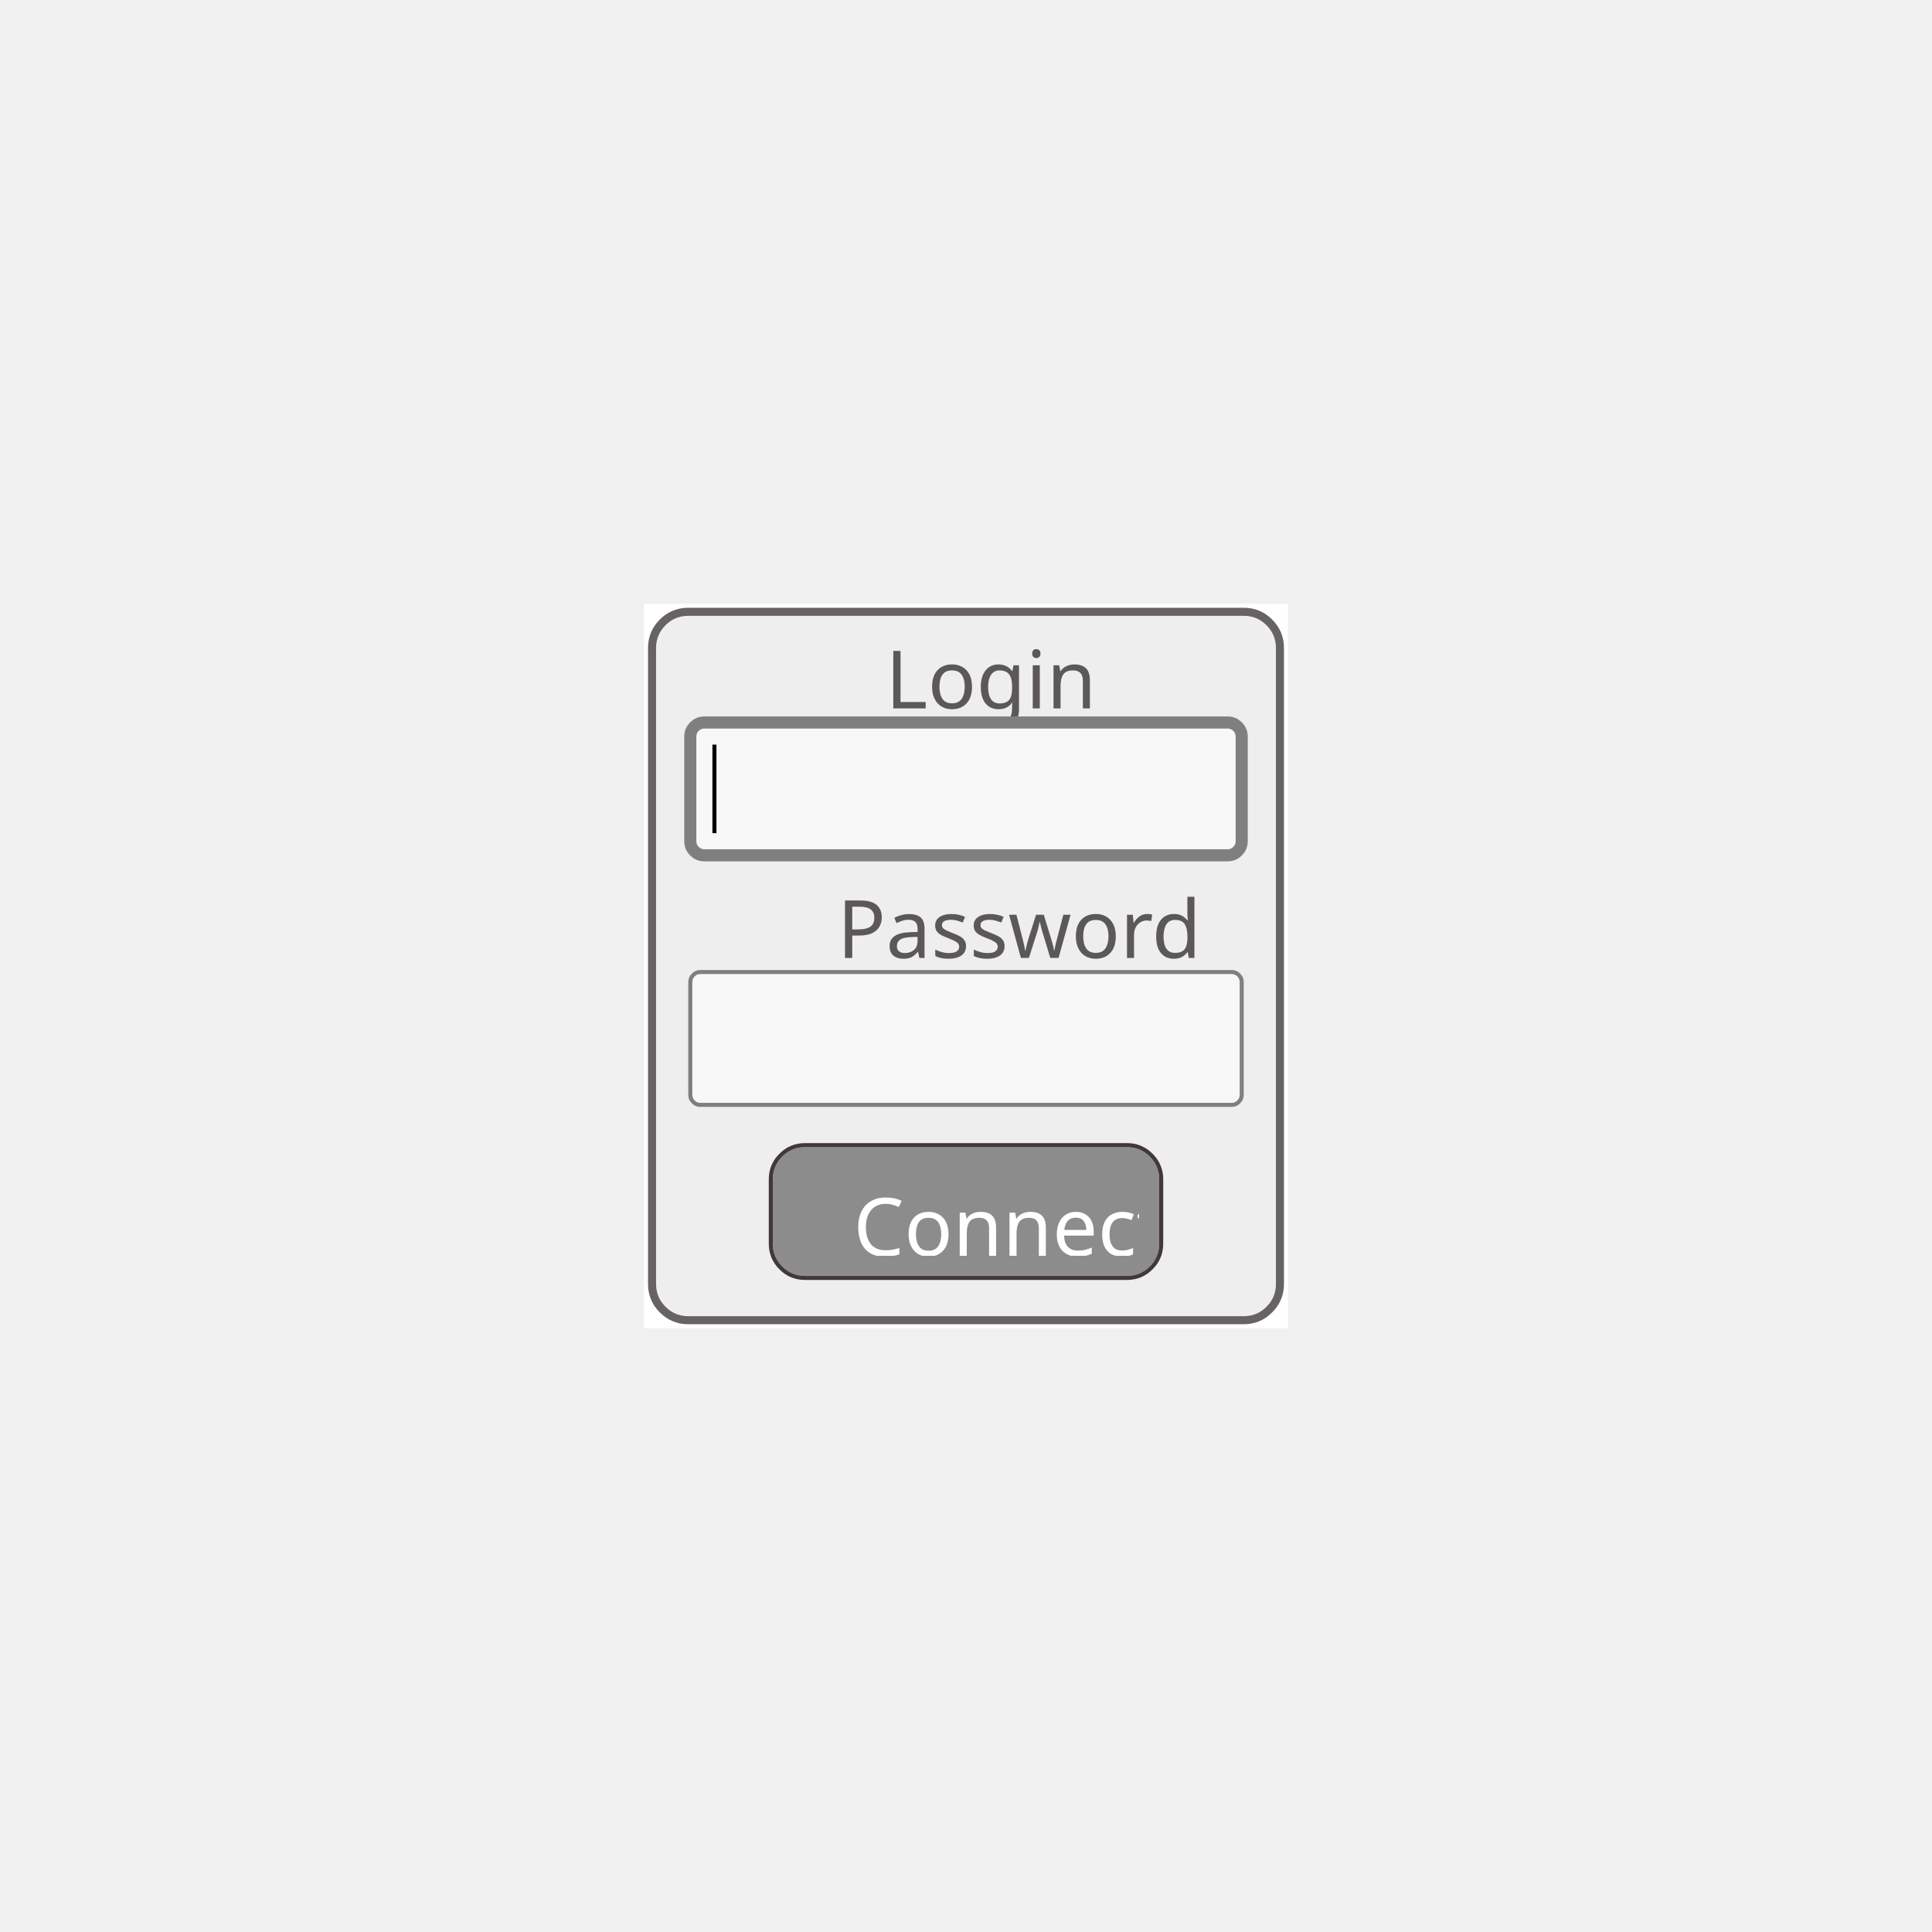
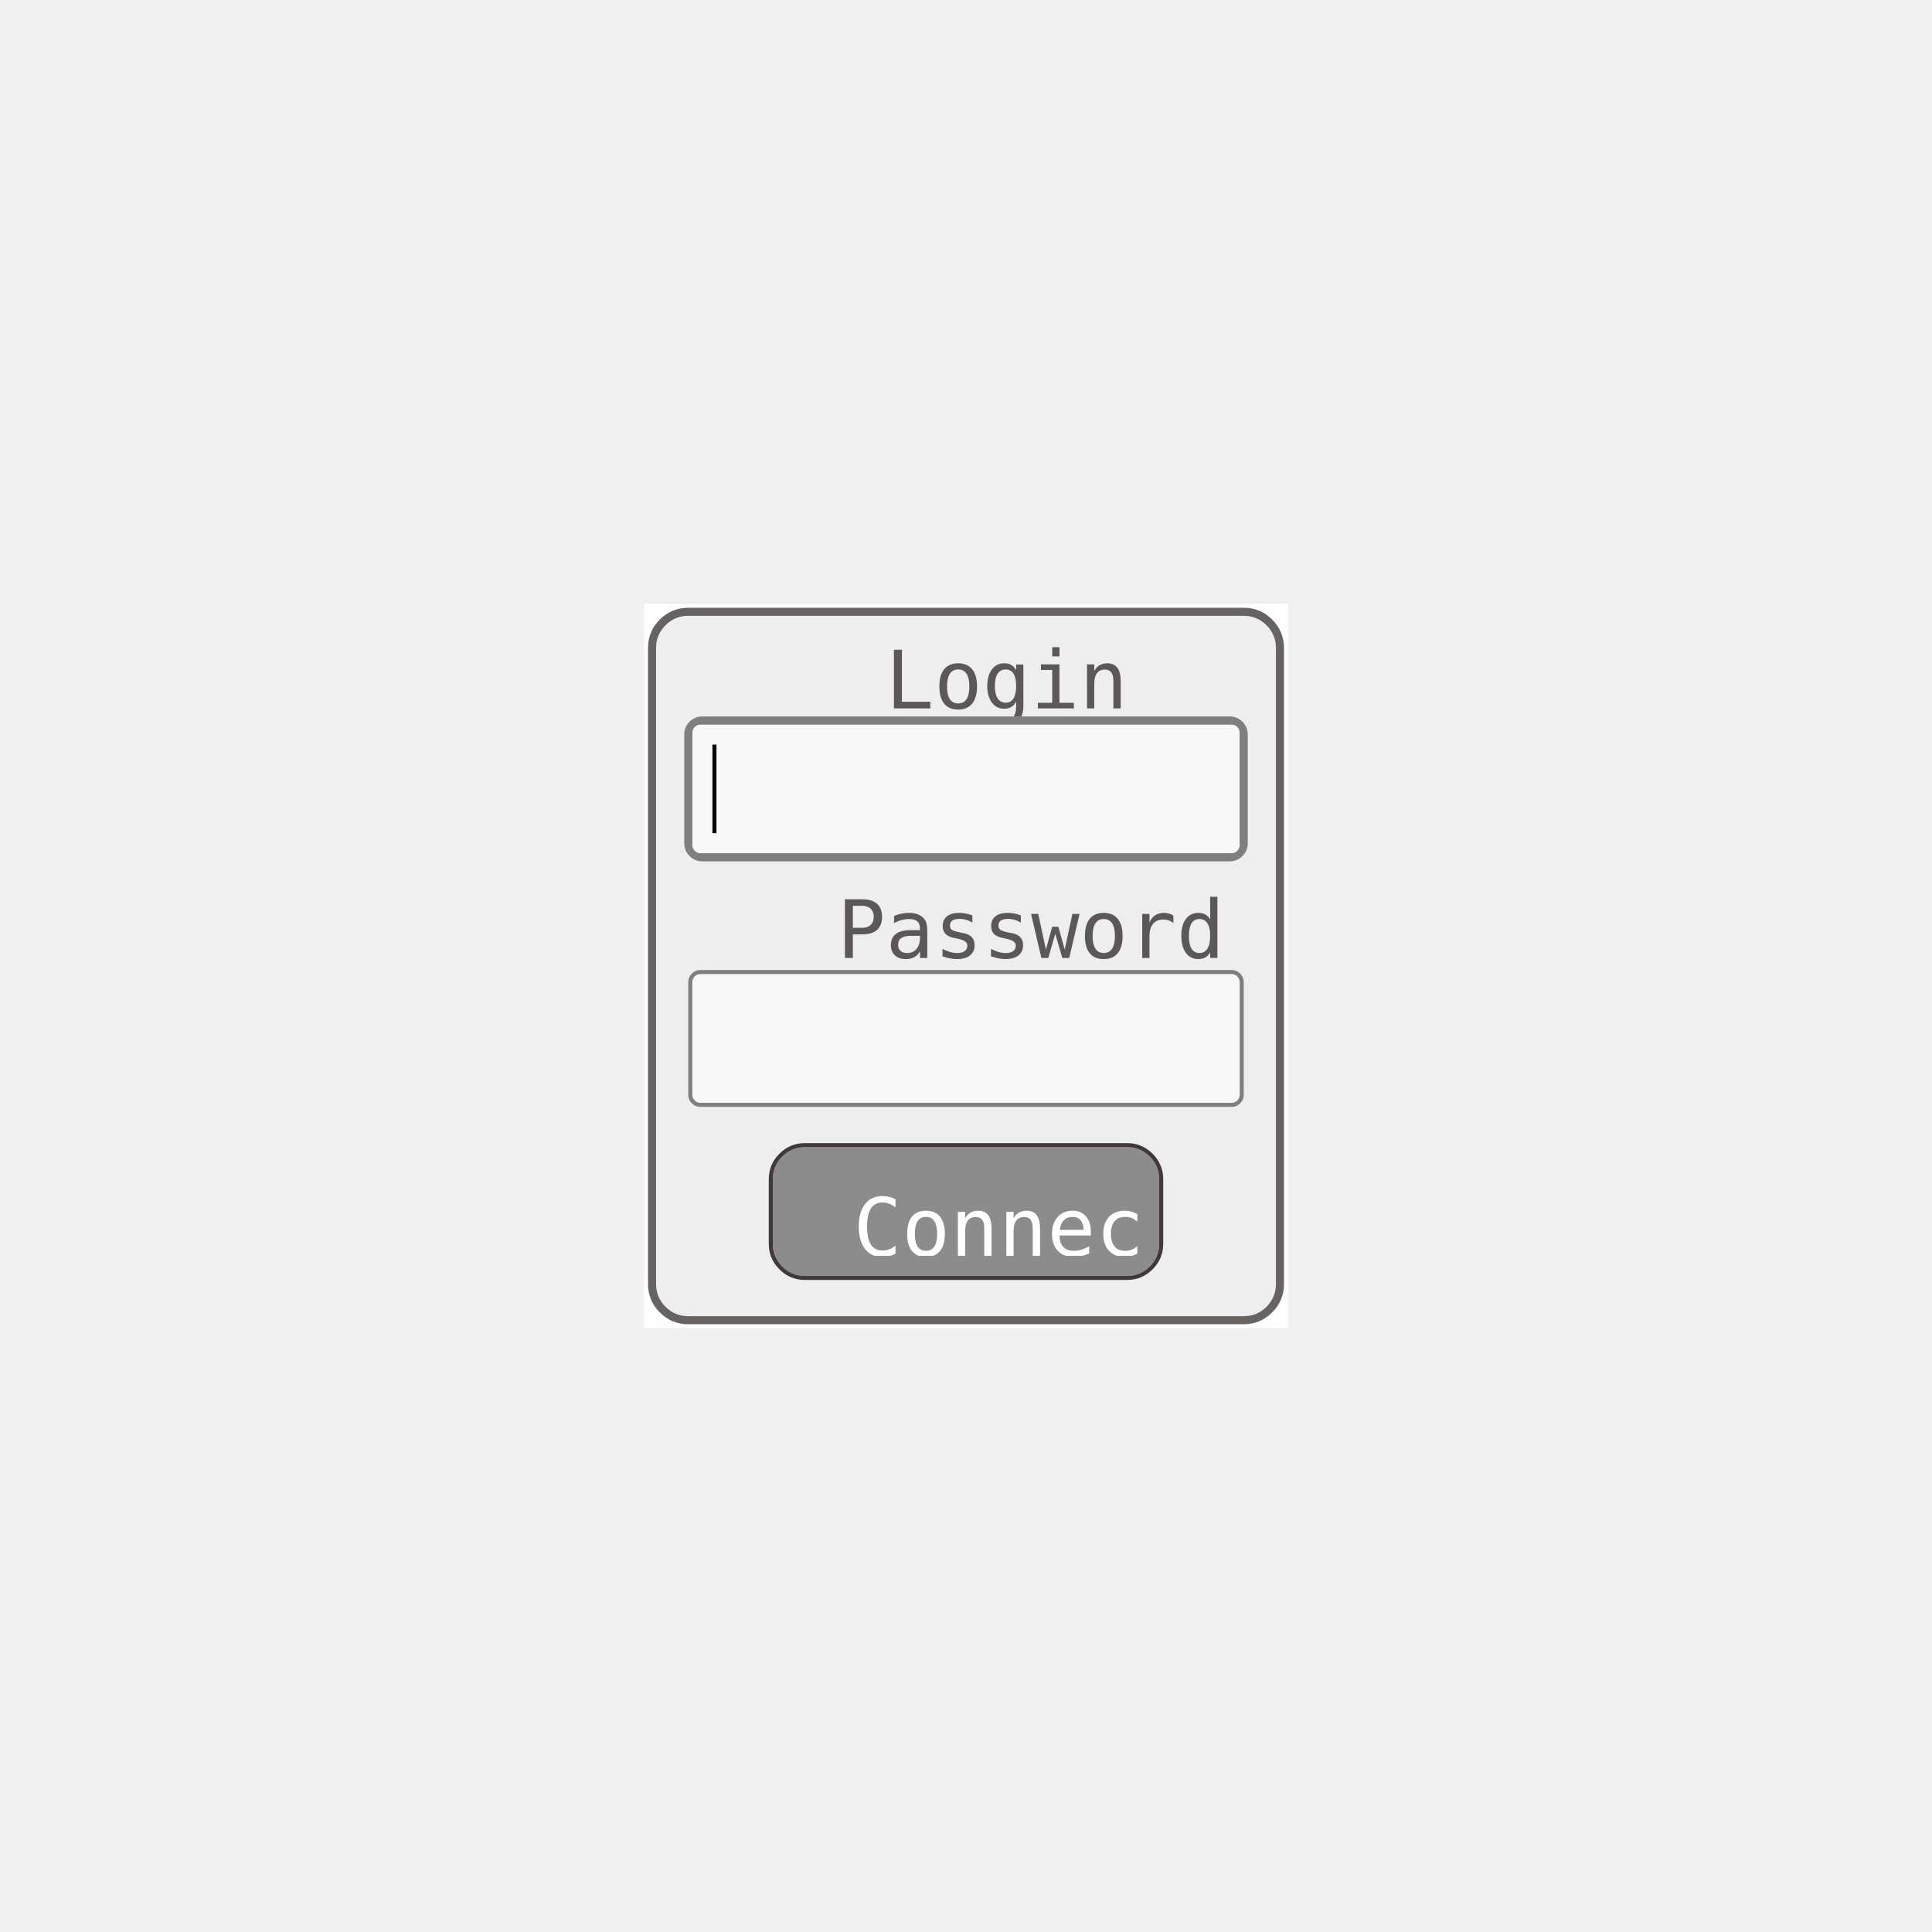
<svg xmlns="http://www.w3.org/2000/svg" version="1.1" viewBox="0 0 480 480">
  <defs>
    <clipPath id="clip_0">
      <polygon points="160 150,320 150,320 330,160 330" />
    </clipPath>
  </defs>
  <g clip-path="url(#clip_0)">
    <path style="fill:#FFFFFF;" d="M 160,150 L 320,150 L 320,330 L 160,330 L 160,150 Z" />
    <path style="fill:#EEEEEE;" d="M 309,153 Q 312.31,153 314.66,155.34 Q 317,157.69 317,161 L 317,319 Q 317,322.31 314.66,324.66 Q 312.31,327 309,327 L 171,327 Q 167.69,327 165.34,324.66 Q 163,322.31 163,319 L 163,161 Q 163,157.69 165.34,155.34 Q 167.69,153 171,153 L 309,153 Z" />
    <path style="fill:#666362;" d="M 309,151 Q 313.14,151 316.06,153.92 Q 319,156.86 319,161 L 319,319 Q 319,323.14 316.06,326.06 Q 313.14,329 309,329 L 171,329 Q 166.86,329 163.92,326.06 Q 161,323.14 161,319 L 161,161 Q 161,156.86 163.92,153.92 Q 166.86,151 171,151 L 309,151 M 171,153 Q 167.69,153 165.34,155.34 Q 163,157.69 163,161 L 163,319 Q 163,322.31 165.34,324.66 Q 167.69,327 171,327 L 309,327 Q 312.31,327 314.66,324.66 Q 317,322.31 317,319 L 317,161 Q 317,157.69 314.66,155.34 Q 312.31,153 309,153 L 171,153 Z" />
    <defs>
      <clipPath id="clip_1">
        <polygon points="162 152,318 152,318 178,162 178" />
      </clipPath>
    </defs>
    <g clip-path="url(#clip_1)">
-       <text x="220" y="176" xml:space="preserve" style="font-size:20px;font-family:Berial;fill:#5C5858;" textLength="40" lengthAdjust="spacingAndGlyphs">Login</text>
+       <text x="220" y="176" xml:space="preserve" style="font-size:20px;font-family:Berial,monospace;fill:#5C5858;" textLength="40" lengthAdjust="spacingAndGlyphs">Login</text>
    </g>
-     <path style="fill:#F8F8F8;" d="M 305,181 Q 305.83,181 306.41,181.58 Q 307,182.17 307,183 L 307,209 Q 307,209.83 306.41,210.41 Q 305.83,211 305,211 L 175,211 Q 174.17,211 173.58,210.41 Q 173,209.83 173,209 L 173,183 Q 173,182.17 173.58,181.58 Q 174.17,181 175,181 L 305,181 Z" />
-     <path style="fill:#7F7F7F;" d="M 305,178 Q 307.06,178 308.53,179.47 Q 310,180.94 310,183 L 310,209 Q 310,211.06 308.53,212.53 Q 307.06,214 305,214 L 175,214 Q 172.94,214 171.47,212.53 Q 170,211.06 170,209 L 170,183 Q 170,180.94 171.47,179.47 Q 172.94,178 175,178 L 305,178 M 175,181 Q 174.17,181 173.58,181.58 Q 173,182.17 173,183 L 173,209 Q 173,209.83 173.58,210.41 Q 174.17,211 175,211 L 305,211 Q 305.83,211 306.41,210.41 Q 307,209.83 307,209 L 307,183 Q 307,182.17 306.41,181.58 Q 305.83,181 305,181 L 175,181 Z" />
+     <path style="fill:#7F7F7F;" d="M 305.50,178 Q 307.36,178 308.67,179.31 Q 310,180.64 310,182.50 L 310,209.50 Q 310,211.36 308.67,212.67 Q 307.36,214 305.50,214 L 174.50,214 Q 172.64,214 171.31,212.67 Q 170,211.36 170,209.50 L 170,182.50 Q 170,180.64 171.31,179.31 Q 172.64,178 174.50,178 L 305.50,178 M 174.50,180 Q 173.47,180 172.73,180.73 Q 172,181.47 172,182.50 L 172,209.50 Q 172,210.53 172.73,211.27 Q 173.47,212 174.50,212 L 305.50,212 Q 306.53,212 307.27,211.27 Q 308,210.53 308,209.50 L 308,182.50 Q 308,181.47 307.27,180.73 Q 306.53,180 305.50,180 L 174.50,180 Z" />
+     <path style="fill:#F8F8F8;" d="M 306,180 Q 306.83,180 307.41,180.58 Q 308,181.17 308,182 L 308,210 Q 308,210.83 307.41,211.41 Q 306.83,212 306,212 L 174,212 Q 173.17,212 172.58,211.41 Q 172,210.83 172,210 L 172,182 Q 172,181.17 172.58,180.58 Q 173.17,180 174,180 L 306,180 Z" />
+     <path style="fill:#7F7F7F;" d="M 306,179 Q 307.23,179 308.11,179.88 Q 309,180.77 309,182 L 309,210 Q 309,211.23 308.11,212.11 Q 307.23,213 306,213 L 174,213 Q 172.77,213 171.88,212.11 Q 171,211.23 171,210 L 171,182 Q 171,180.77 171.88,179.88 Q 172.77,179 174,179 L 306,179 M 174,180 Q 173.17,180 172.58,180.58 Q 172,181.17 172,182 L 172,210 Q 172,210.83 172.58,211.41 Q 173.17,212 174,212 L 306,212 Q 306.83,212 307.41,211.41 Q 308,210.83 308,210 L 308,182 Q 308,181.17 307.41,180.58 Q 306.83,180 306,180 L 174,180 Z" />
    <defs>
      <clipPath id="clip_2">
        <polygon points="177 185,303 185,303 207,177 207" />
      </clipPath>
    </defs>
    <g clip-path="url(#clip_2)">
      <path style="fill:#000000;" d="M 176,185 L 178,185 L 178,207 L 176,207 L 176,185 Z" />
    </g>
    <defs>
      <clipPath id="clip_3">
        <polygon points="162 214,318 214,318 240,162 240" />
      </clipPath>
    </defs>
    <g clip-path="url(#clip_3)">
-       <text x="208" y="238" xml:space="preserve" style="font-size:20px;font-family:Berial;fill:#5C5858;" textLength="64" lengthAdjust="spacingAndGlyphs">Password</text>
+       <text x="208" y="238" xml:space="preserve" style="font-size:20px;font-family:Berial,monospace;fill:#5C5858;" textLength="64" lengthAdjust="spacingAndGlyphs">Password</text>
    </g>
    <path style="fill:#F8F8F8;" d="M 306,242 Q 306.83,242 307.41,242.58 Q 308,243.17 308,244 L 308,272 Q 308,272.83 307.41,273.41 Q 306.83,274 306,274 L 174,274 Q 173.17,274 172.58,273.41 Q 172,272.83 172,272 L 172,244 Q 172,243.17 172.58,242.58 Q 173.17,242 174,242 L 306,242 Z" />
    <path style="fill:#7F7F7F;" d="M 306,241 Q 307.23,241 308.11,241.88 Q 309,242.77 309,244 L 309,272 Q 309,273.23 308.11,274.11 Q 307.23,275 306,275 L 174,275 Q 172.77,275 171.88,274.11 Q 171,273.23 171,272 L 171,244 Q 171,242.77 171.88,241.88 Q 172.77,241 174,241 L 306,241 M 174,242 Q 173.17,242 172.58,242.58 Q 172,243.17 172,244 L 172,272 Q 172,272.83 172.58,273.41 Q 173.17,274 174,274 L 306,274 Q 306.83,274 307.41,273.41 Q 308,272.83 308,272 L 308,244 Q 308,243.17 307.41,242.58 Q 306.83,242 306,242 L 174,242 Z" />
    <defs>
      <clipPath id="clip_4">
        <polygon points="177 247,303 247,303 269,177 269" />
      </clipPath>
    </defs>
    <g clip-path="url(#clip_4)">
</g>
    <defs>
      <clipPath id="clip_5">
        <polygon points="162 276,318 276,318 283,162 283" />
      </clipPath>
    </defs>
    <g clip-path="url(#clip_5)">
</g>
    <path style="fill:#8C8C8C;" d="M 280,285 Q 283.31,285 285.66,287.34 Q 288,289.69 288,293 L 288,309 Q 288,312.31 285.66,314.66 Q 283.31,317 280,317 L 200,317 Q 196.69,317 194.34,314.66 Q 192,312.31 192,309 L 192,293 Q 192,289.69 194.34,287.34 Q 196.69,285 200,285 L 280,285 Z" />
    <path style="fill:#413839;" d="M 280,284 Q 283.72,284 286.36,286.64 Q 289,289.28 289,293 L 289,309 Q 289,312.72 286.36,315.36 Q 283.72,318 280,318 L 200,318 Q 196.28,318 193.64,315.36 Q 191,312.72 191,309 L 191,293 Q 191,289.28 193.64,286.64 Q 196.28,284 200,284 L 280,284 M 200,285 Q 196.69,285 194.34,287.34 Q 192,289.69 192,293 L 192,309 Q 192,312.31 194.34,314.66 Q 196.69,317 200,317 L 280,317 Q 283.31,317 285.66,314.66 Q 288,312.31 288,309 L 288,293 Q 288,289.69 285.66,287.34 Q 283.31,285 280,285 L 200,285 Z" />
    <defs>
      <clipPath id="clip_6">
        <polygon points="197 290,283 290,283 312,197 312" />
      </clipPath>
    </defs>
    <g clip-path="url(#clip_6)">
-       <text x="212" y="312" xml:space="preserve" style="font-size:20px;font-family:Berial;fill:#FFFFFF;" textLength="56" lengthAdjust="spacingAndGlyphs">Connect</text>
+       <text x="212" y="312" xml:space="preserve" style="font-size:20px;font-family:Berial,monospace;fill:#FFFFFF;" textLength="56" lengthAdjust="spacingAndGlyphs">Connect</text>
    </g>
  </g>
</svg>
